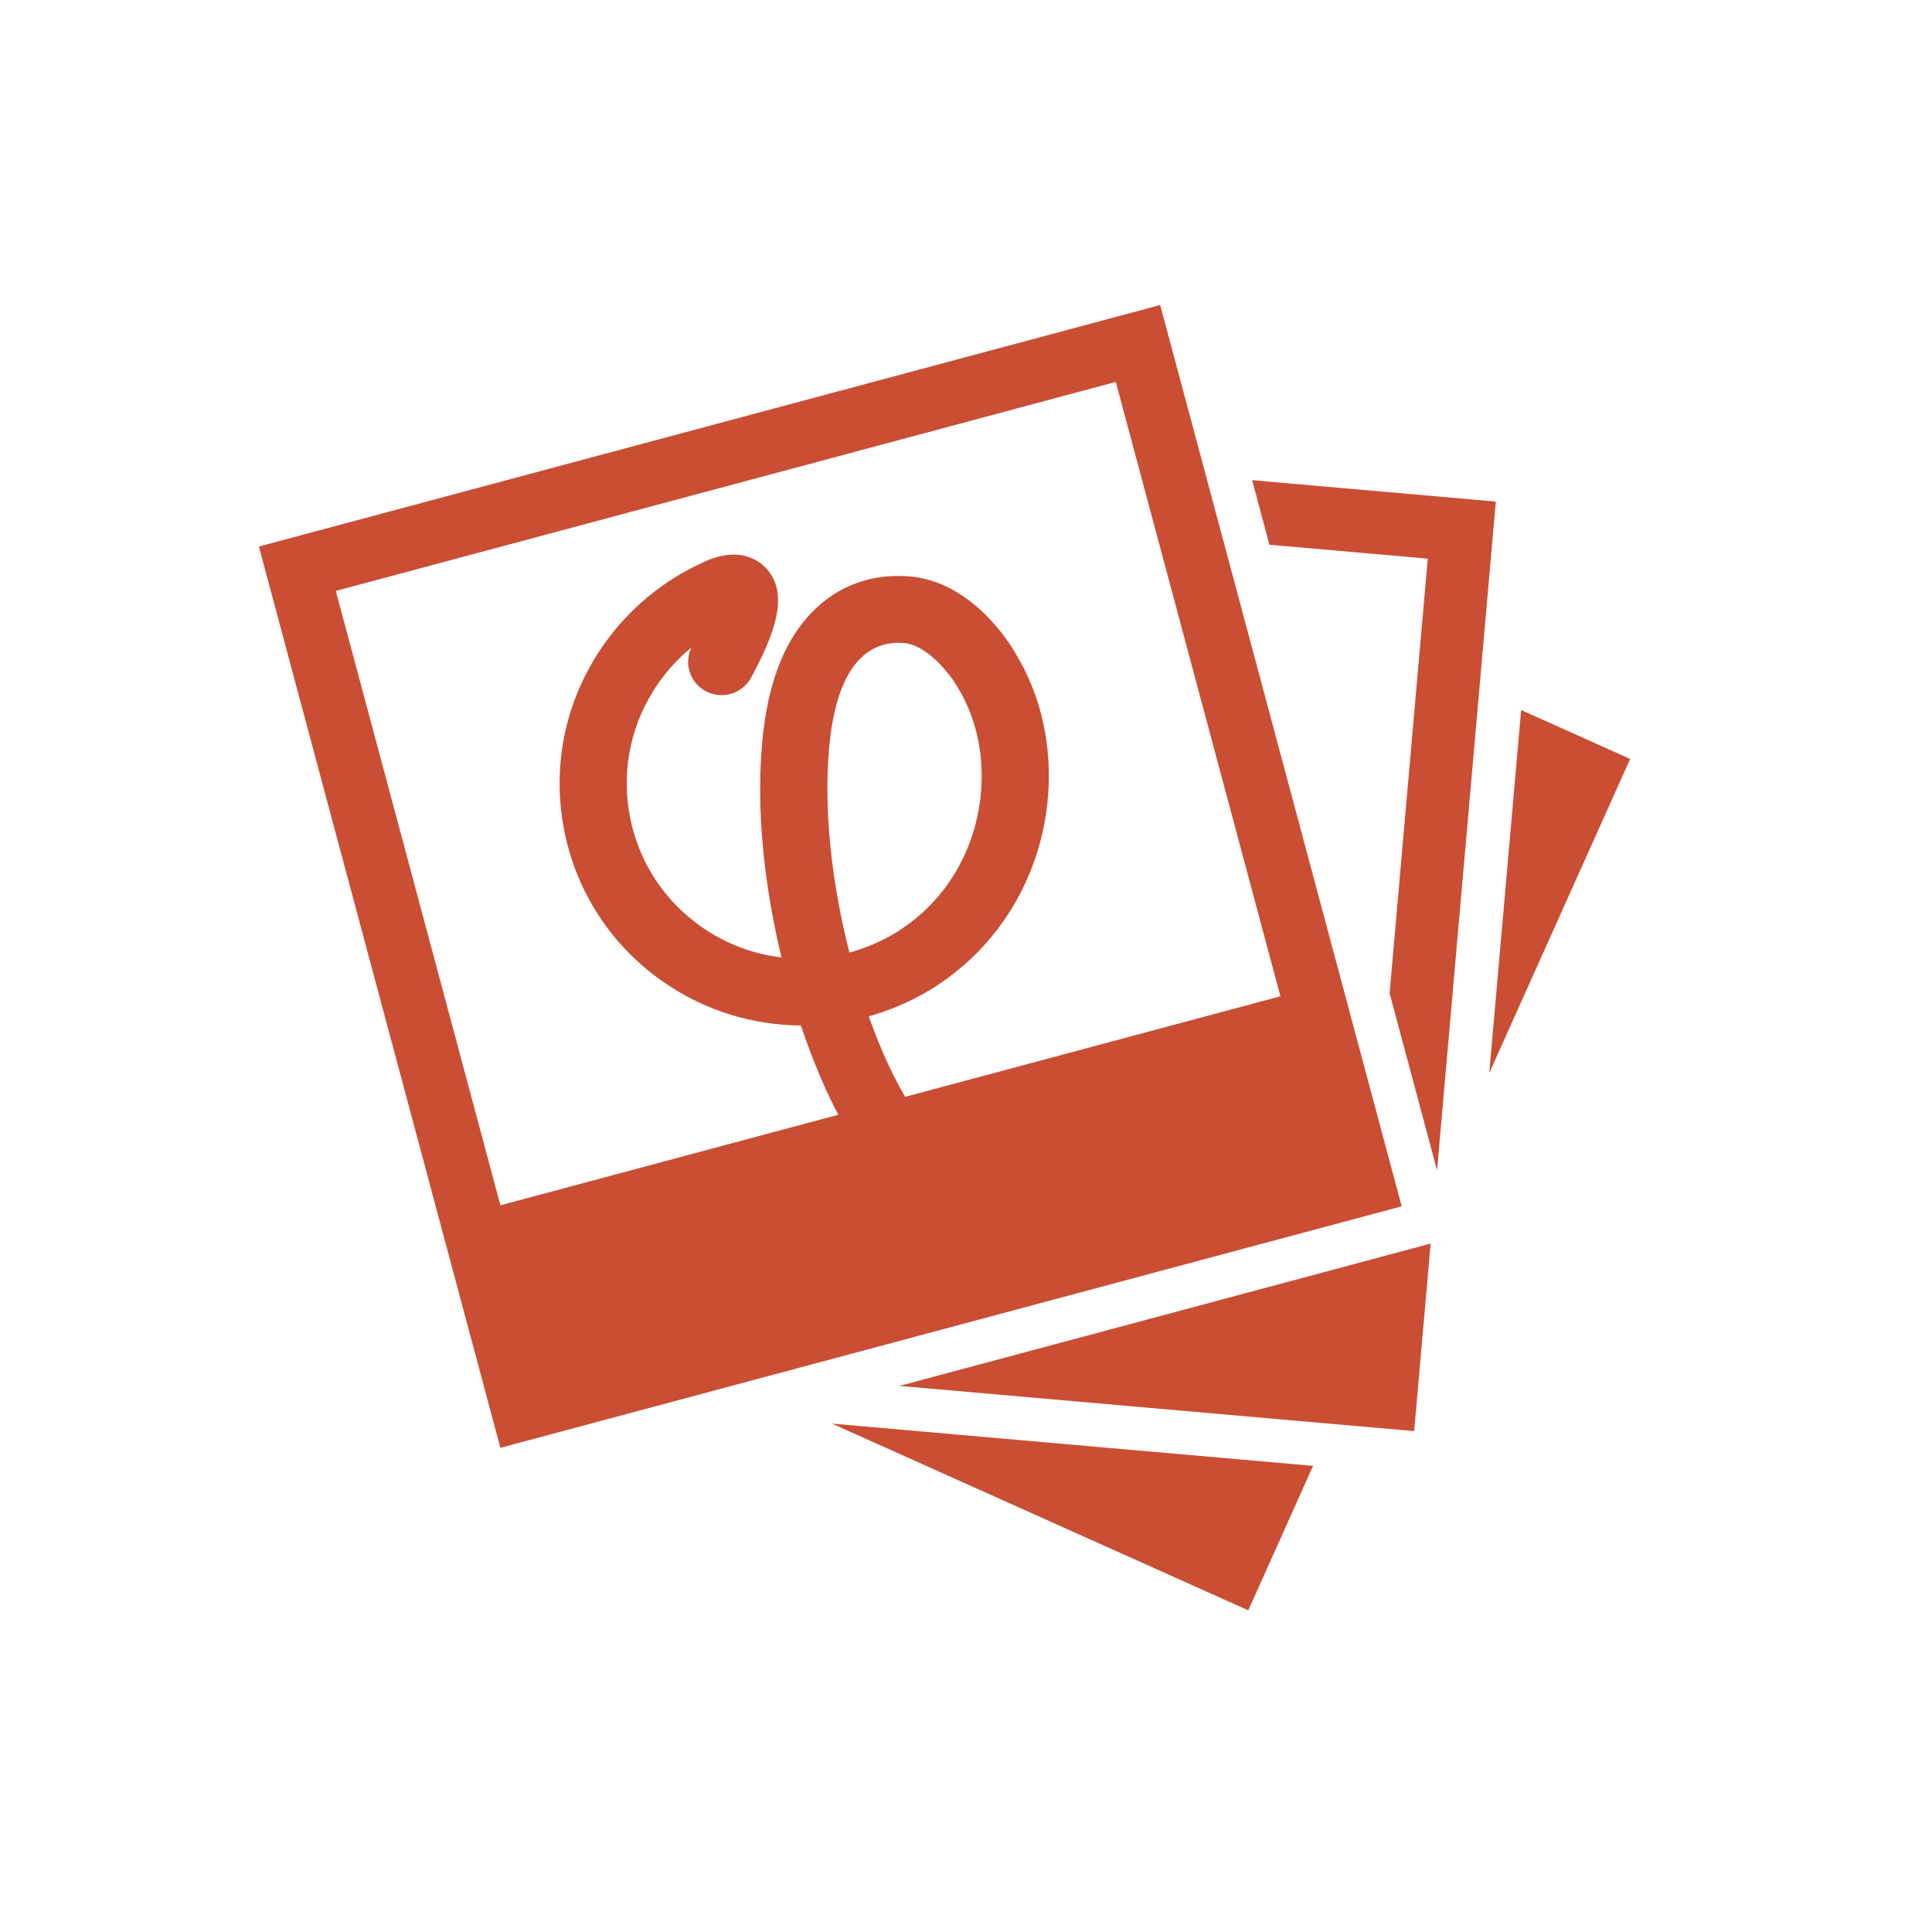
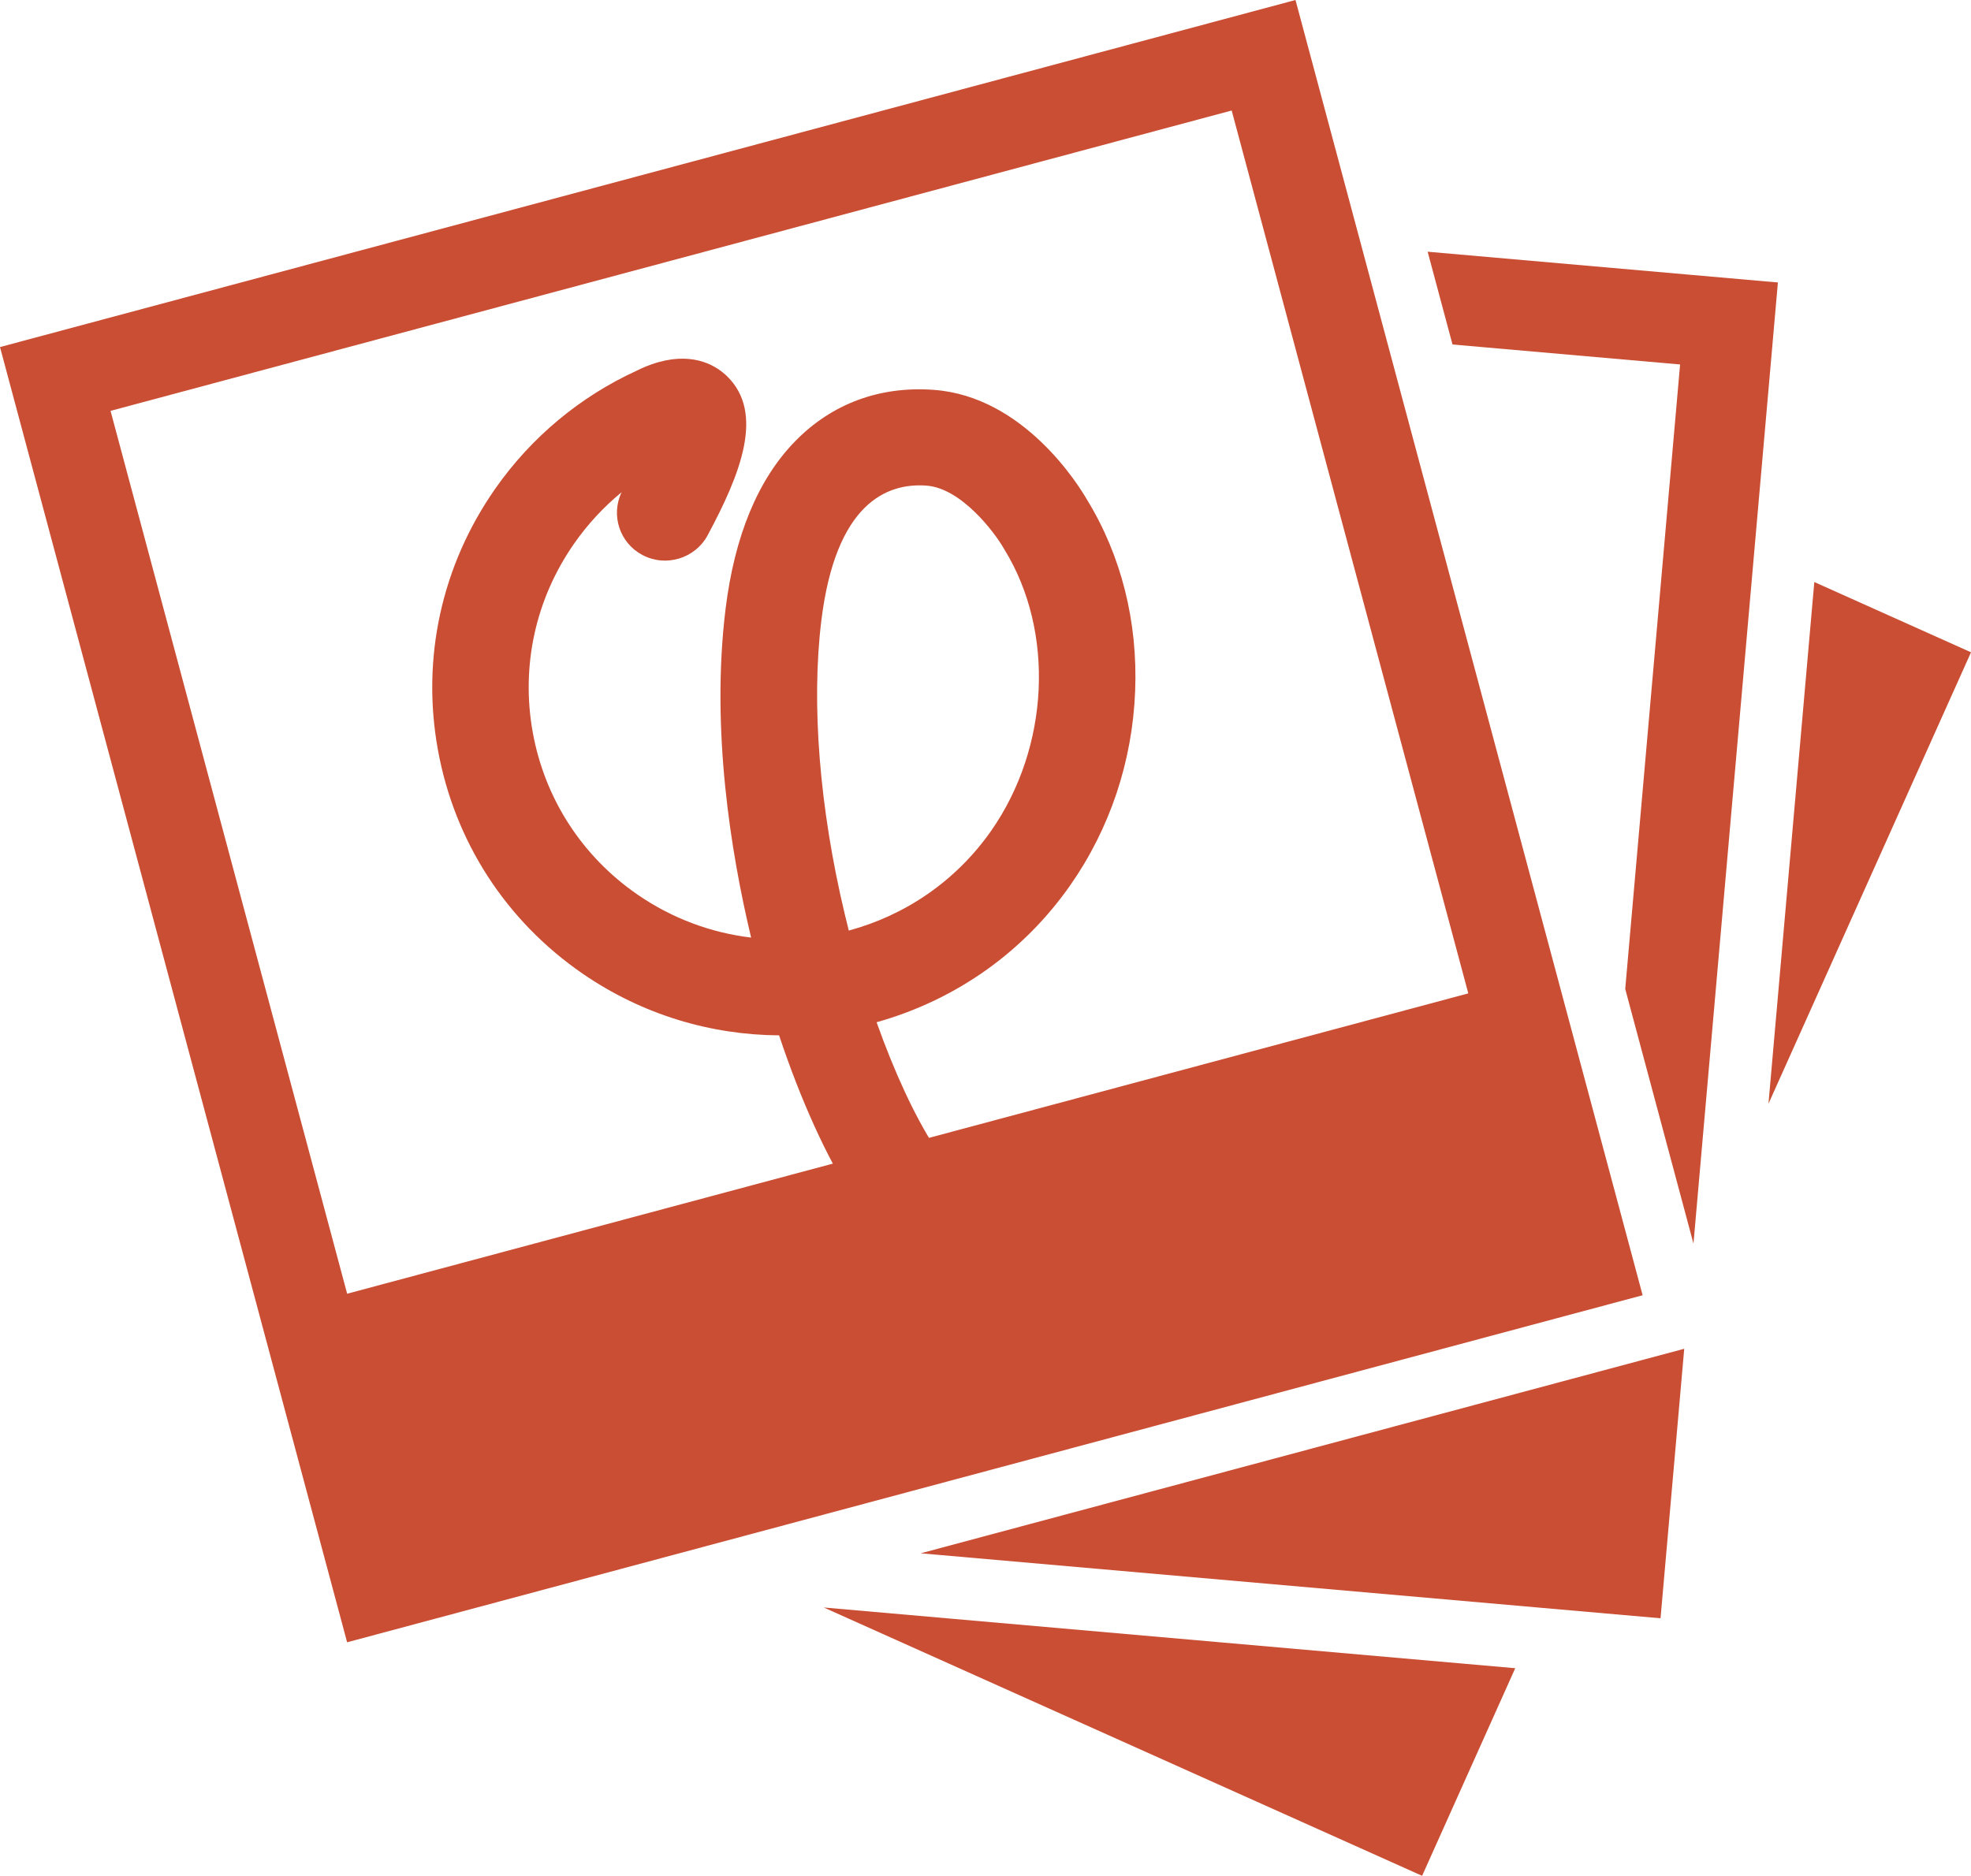
- <svg xmlns="http://www.w3.org/2000/svg" xml:space="preserve" enable-background="new 0 0 1686.209 481.222" viewBox="0 0 400 400" height="400" width="400" y="0px" x="0px" id="Layer_1" version="1.1">
+ <svg xmlns="http://www.w3.org/2000/svg" xml:space="preserve" enable-background="new 0 0 1686.209 481.222" viewBox="0 0 283.904 270.25" height="270.25" width="283.904" y="0px" x="0px" id="Layer_1" version="1.1">
  <defs id="defs33" />
-   <g id="g25" transform="translate(-1160.321,-17.20428)">
+   <g id="g25" transform="translate(-1213.923,-80.356)">
    <path id="path27" d="m 1336.189,214.421 c 8.047,-2.175 15.401,-7.067 20.521,-14.401 8.391,-12.029 9.166,-28.682 1.887,-40.503 l -0.131,-0.223 c -1.264,-2.192 -6.045,-8.601 -11.088,-8.974 -5.769,-0.427 -13.076,2.599 -15.147,19.431 -1.47,11.979 -0.276,26.987 3.358,42.251 0.193,0.808 0.39,1.614 0.596,2.42 l 0,-0.001 z m 10.648,40.65 c -0.105,0.07 -0.211,0.141 -0.317,0.207 -3.232,2.074 -7.529,1.143 -9.595,-2.064 -3.934,-6.102 -7.669,-14.359 -10.783,-23.695 -9.795,-0.062 -19.66,-2.946 -28.289,-8.884 -11.07,-7.622 -18.475,-19.083 -20.859,-32.275 -2.387,-13.193 0.541,-26.532 8.242,-37.565 5.176,-7.418 12.25,-13.316 20.455,-17.061 0.572,-0.293 1.749,-0.838 3.176,-1.229 5.238,-1.432 8.398,0.693 9.814,2.086 5.424,5.337 1.855,14.143 -2.815,22.856 -1.806,3.376 -6.017,4.657 -9.401,2.873 -3.285,-1.733 -4.591,-5.731 -3.006,-9.05 -2.584,2.125 -4.885,4.605 -6.82,7.374 -5.582,7.993 -7.703,17.665 -5.977,27.223 1.728,9.554 7.096,17.867 15.119,23.394 5.031,3.465 10.643,5.492 16.336,6.173 -0.018,-0.068 -0.033,-0.147 -0.055,-0.227 -2.831,-11.893 -5.766,-29.719 -3.629,-47.108 1.298,-10.566 4.681,-18.709 10.044,-24.192 5.282,-5.405 12.192,-7.959 19.972,-7.381 12.996,0.96 20.893,13.815 22.054,15.83 4.929,8.042 7.325,17.577 6.927,27.577 -0.397,10.105 -3.623,19.761 -9.323,27.931 -3.361,4.81 -7.419,8.862 -11.944,12.114 -4.882,3.496 -10.297,6.065 -15.975,7.65 2.558,7.199 5.479,13.51 8.431,18.094 1.999,3.102 1.182,7.201 -1.794,9.338 l 0.012,0.011 z" style="fill:#c94e34" />
    <path id="path29" d="m 1406.903,345.286 11.861,5.32 5.32,-11.861 8.095,-18.048 -99.603,-8.75 74.327,33.339 z m 79.063,-176.273 -10.709,-4.803 -6.603,75.164 23.853,-53.179 5.32,-11.862 -11.861,-5.32 z m -15.953,-47.96 -12.949,-1.138 -37.502,-3.294 3.581,13.365 32.782,2.879 -7.903,89.971 7.835,29.239 1.994,7.445 11.025,-125.517 1.137,-12.95 z m -123.469,183.088 93.615,8.224 12.949,1.137 1.139,-12.949 2.273,-25.879 -16.221,4.346 -93.755,25.121 z m 103.984,-37.179 -3.365,-12.557 -43.271,-161.492 -3.365,-12.557 -12.557,3.365 -161.49,43.271 -12.557,3.365 3.364,12.557 43.271,161.491 3.364,12.557 12.558,-3.365 161.489,-43.271 12.559,-3.364 z m -186.601,-0.218 -34.082,-127.195 161.49,-43.271 34.082,127.196 -161.49,43.27 z" style="fill:#c94e34" />
  </g>
</svg>
